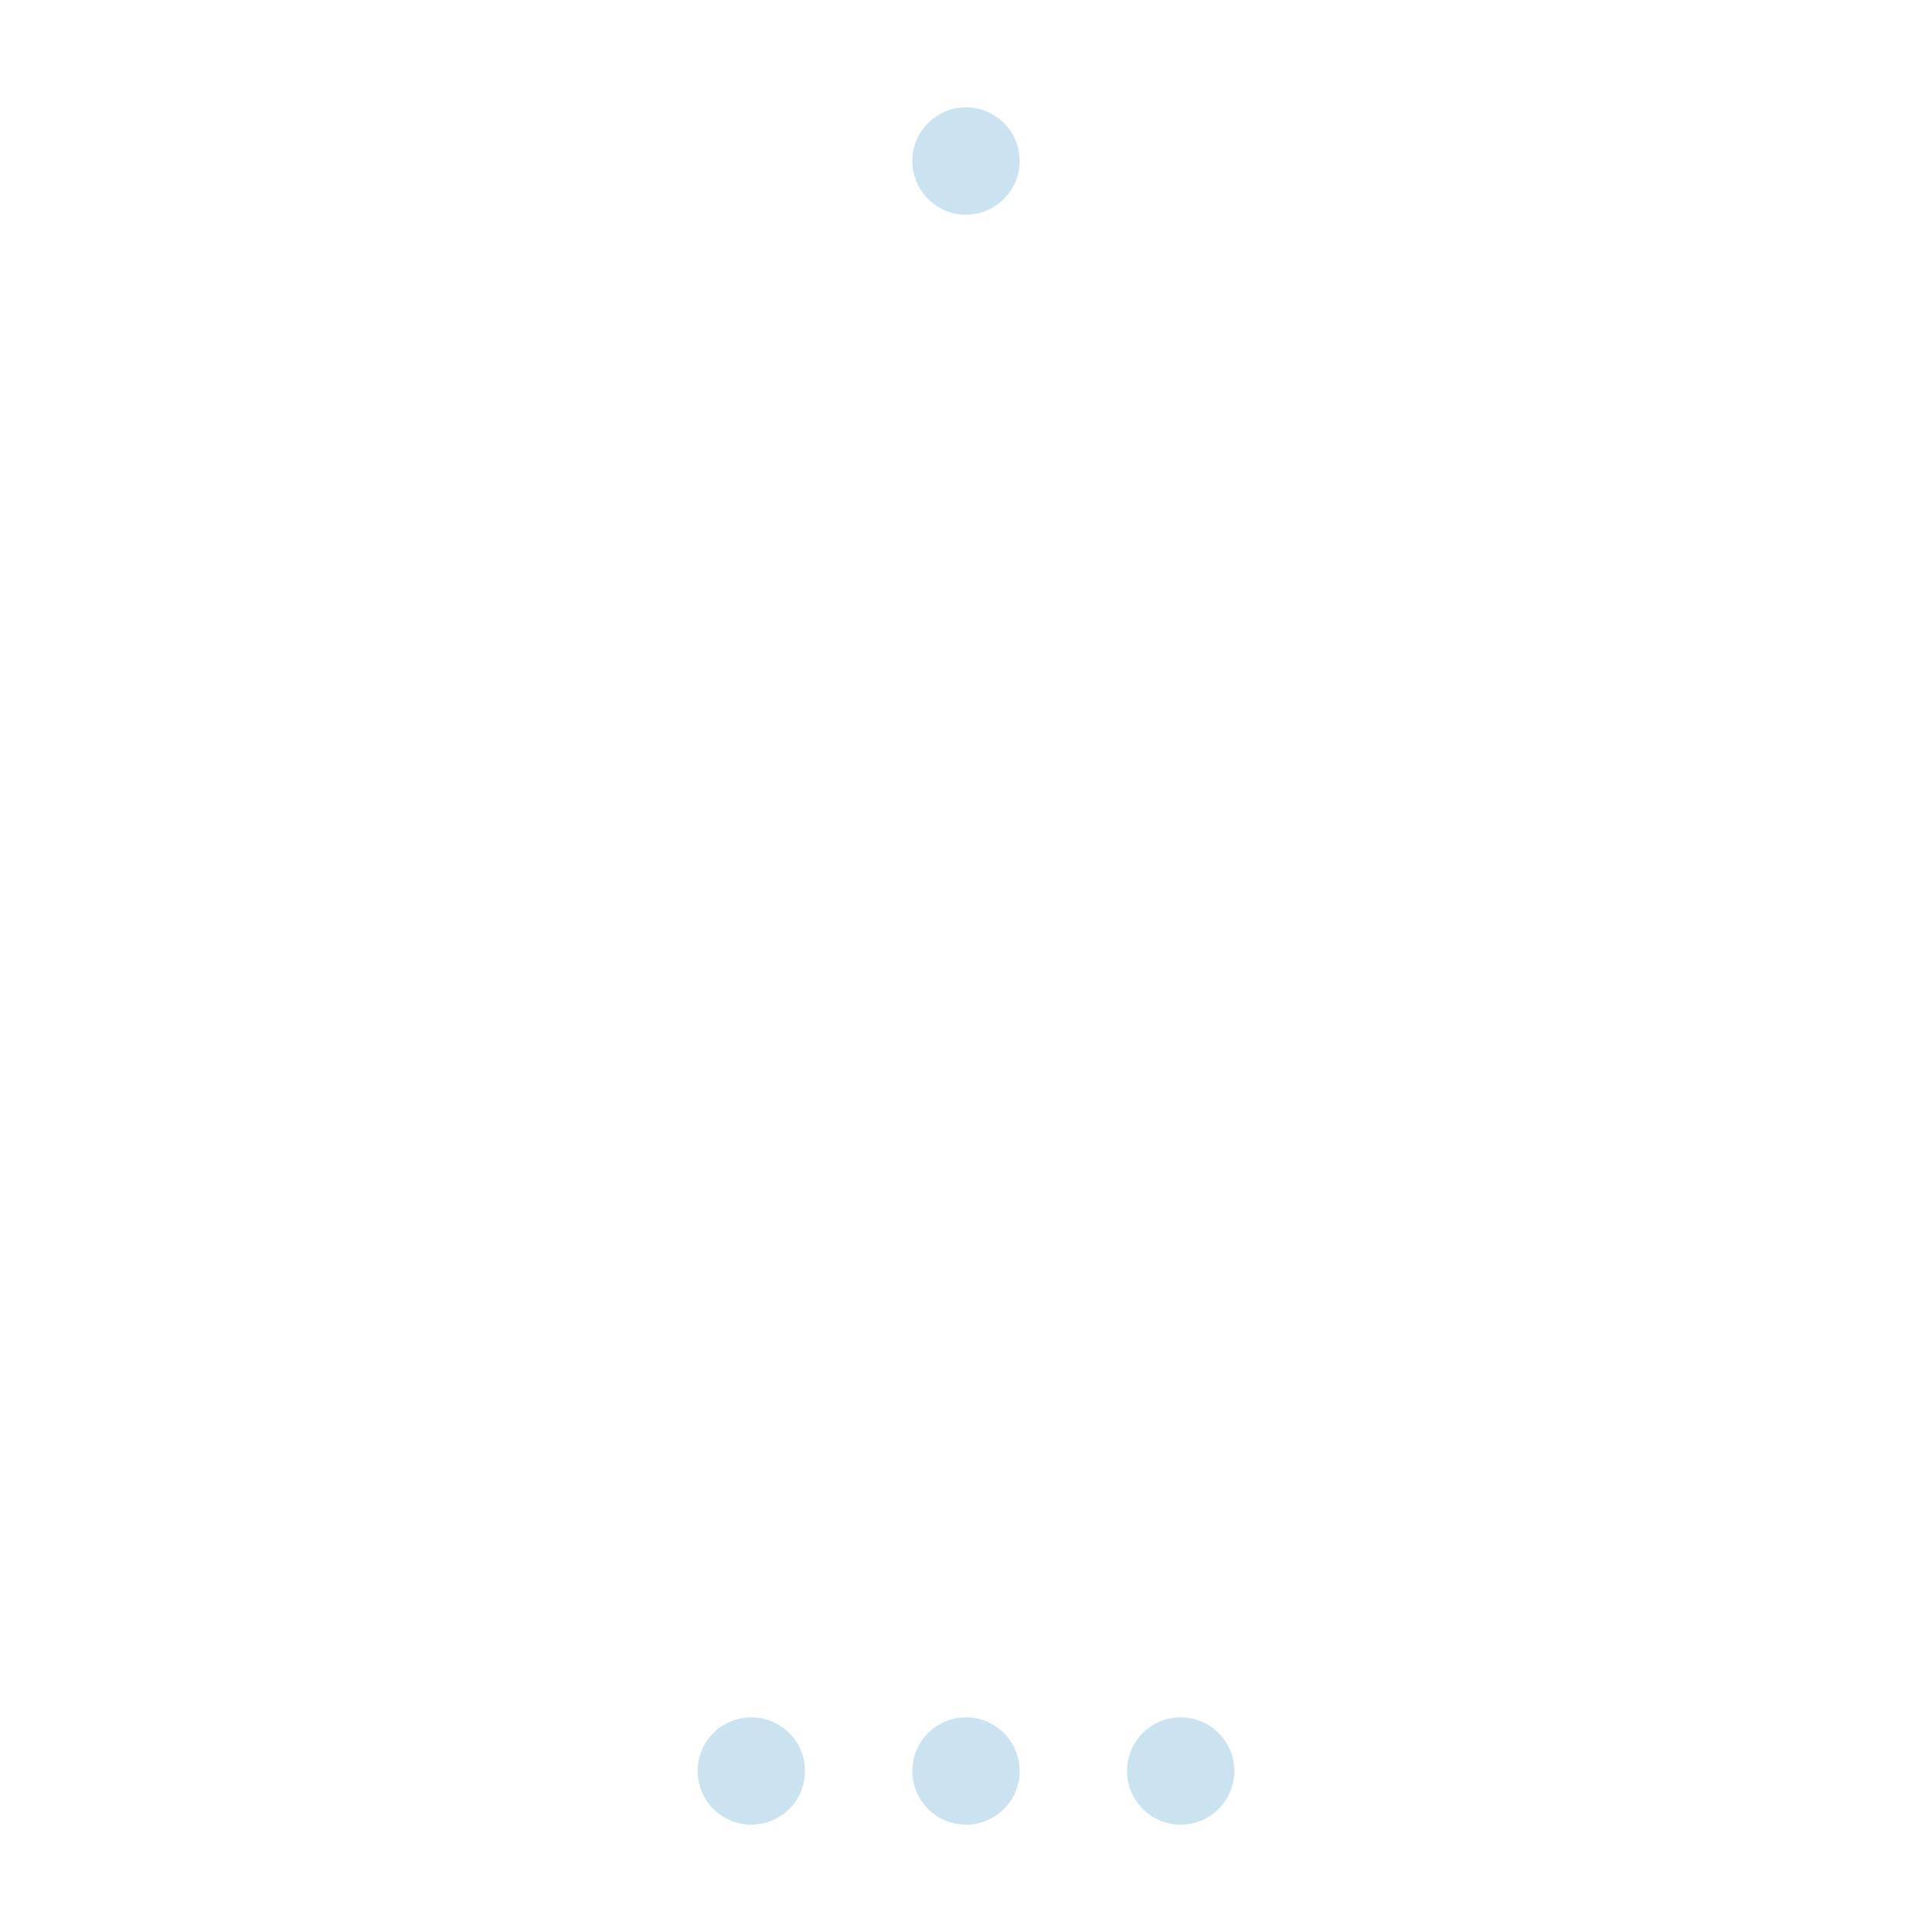
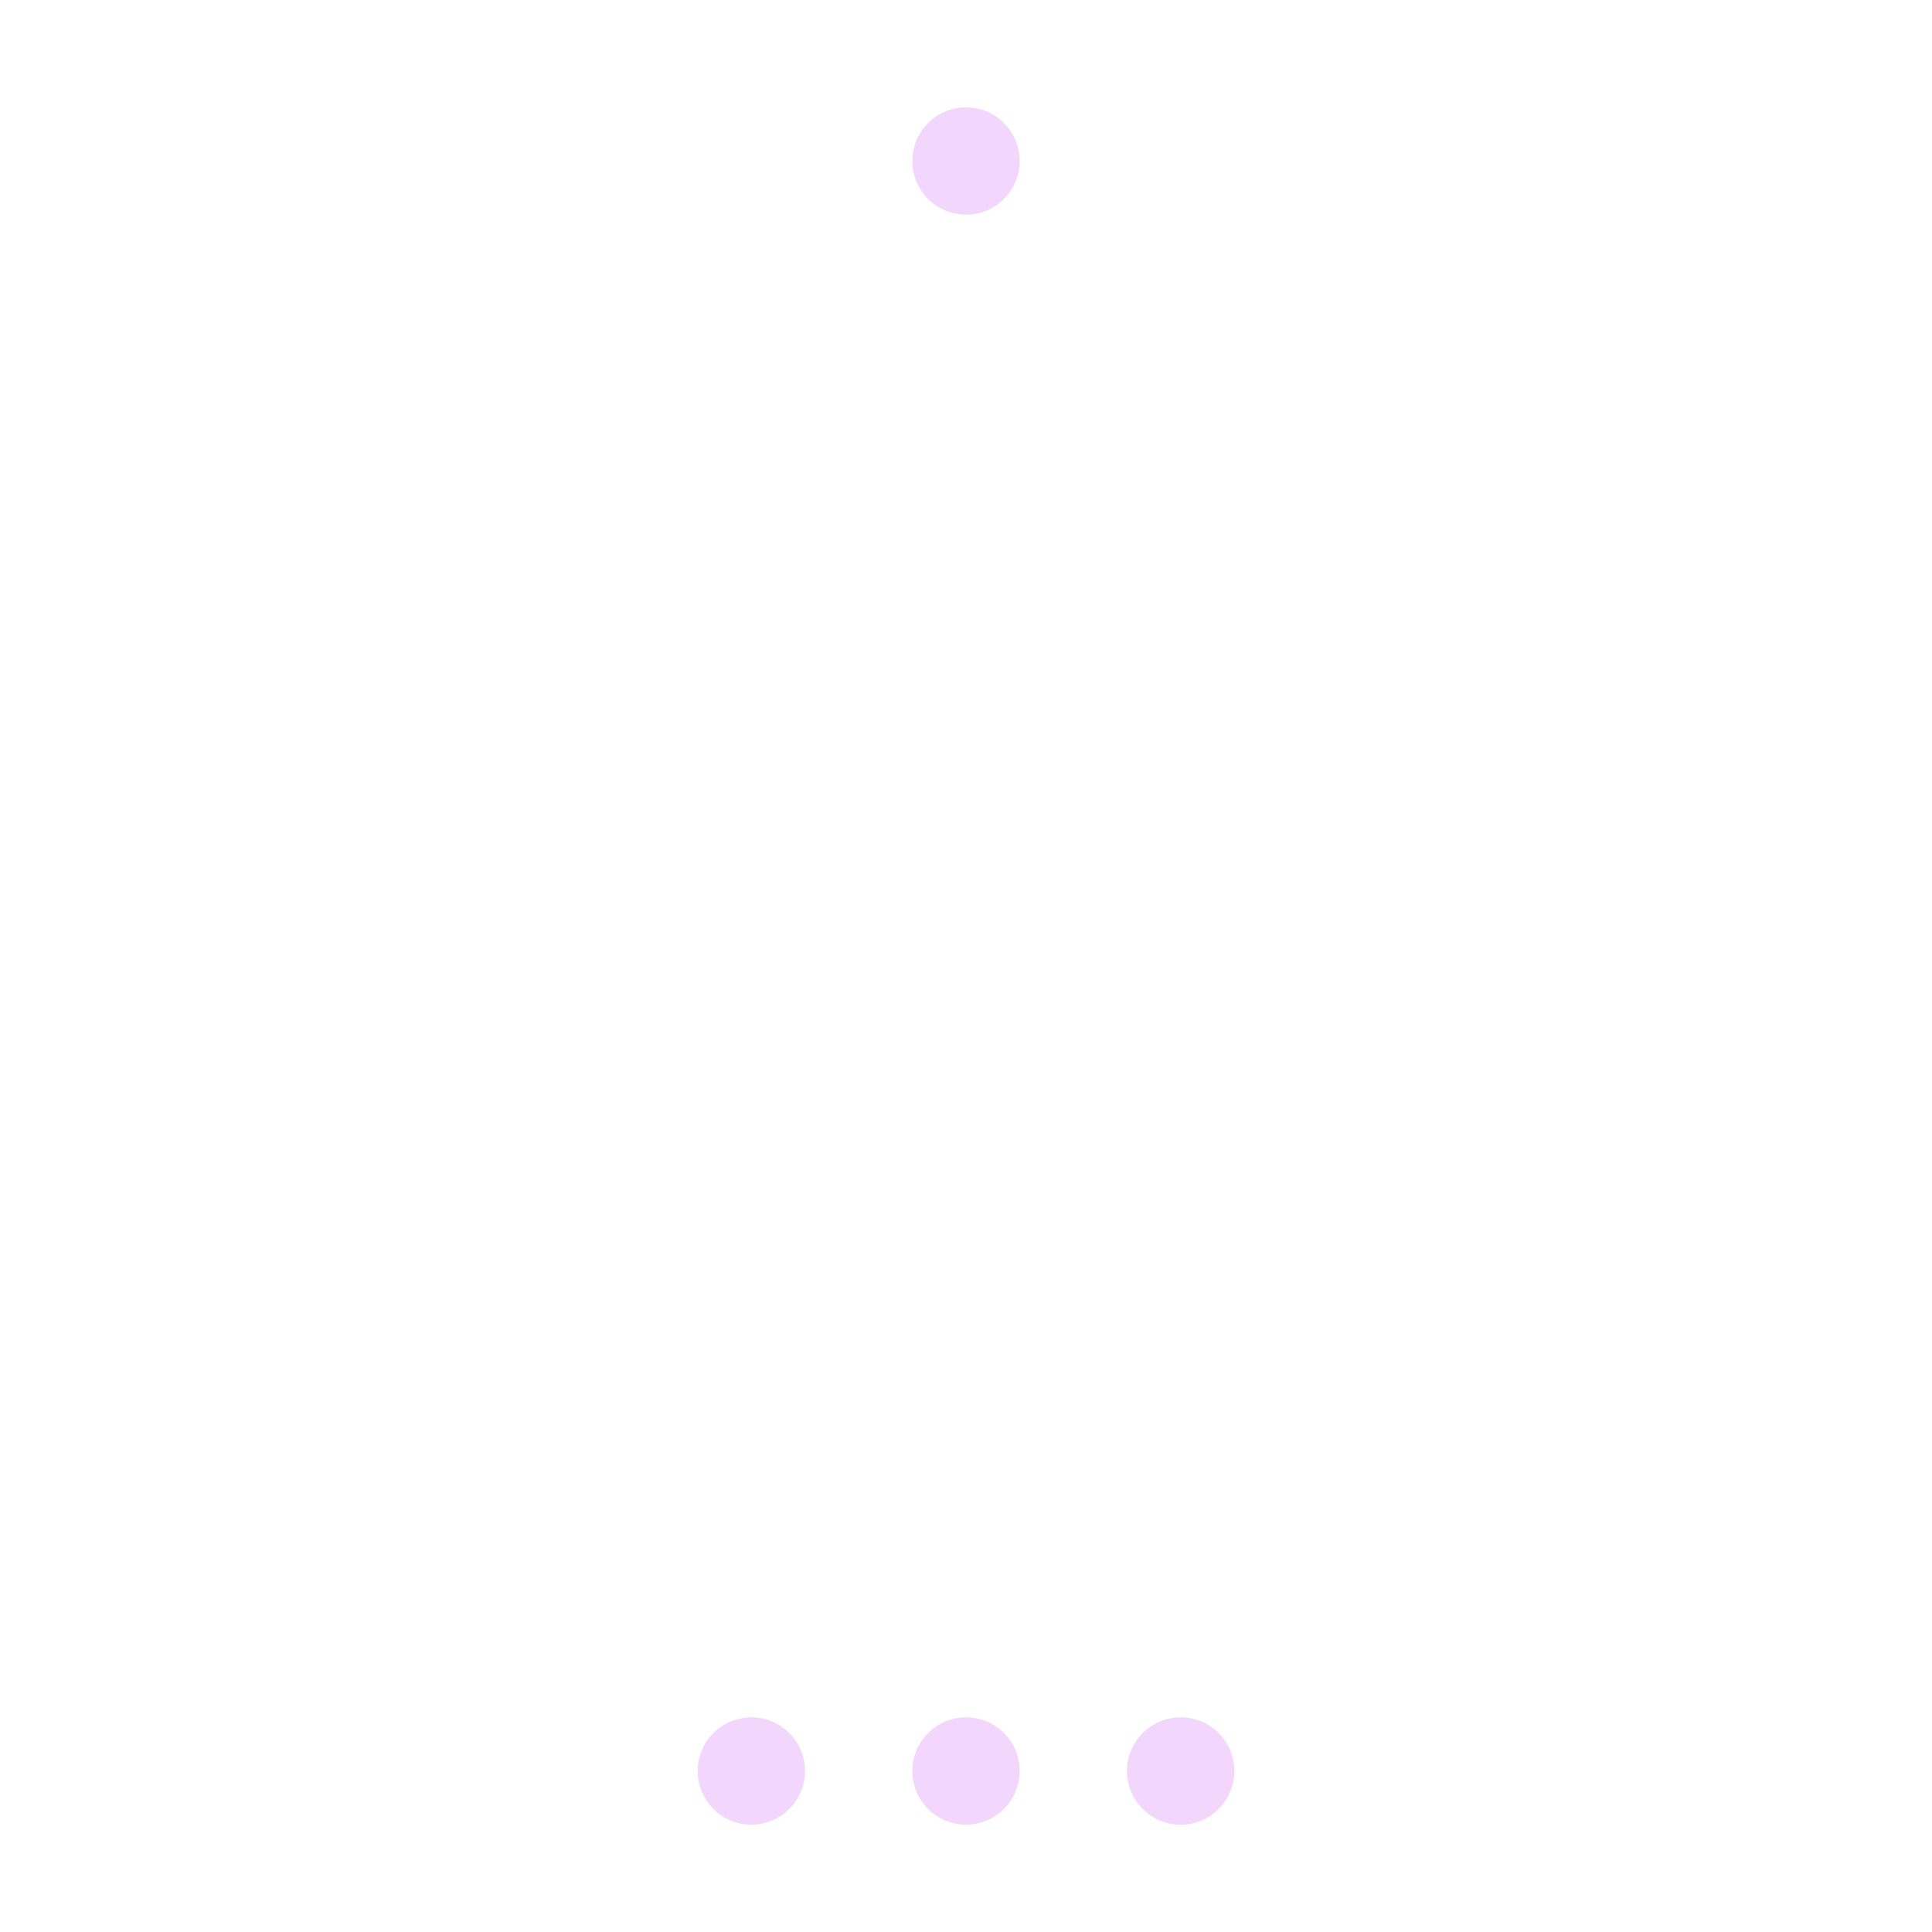
<svg xmlns="http://www.w3.org/2000/svg" width="144" height="144" viewBox="0 0 72 72">
-   <circle cx="28" cy="66" r="2" fill="#cbe3f1" />
-   <circle cx="36" cy="66" r="2" fill="#cbe3f1" />
-   <circle cx="44" cy="66" r="2" fill="#cbe3f1" />
-   <circle cx="36" cy="6" r="2" fill="#cbe3f1" />
+   <circle cx="28" cy="66" r="2" fill="#f3d6fb" />
+   <circle cx="36" cy="66" r="2" fill="#f3d6fb" />
+   <circle cx="44" cy="66" r="2" fill="#f3d6fb" />
+   <circle cx="36" cy="6" r="2" fill="#f3d6fb" />
</svg>
